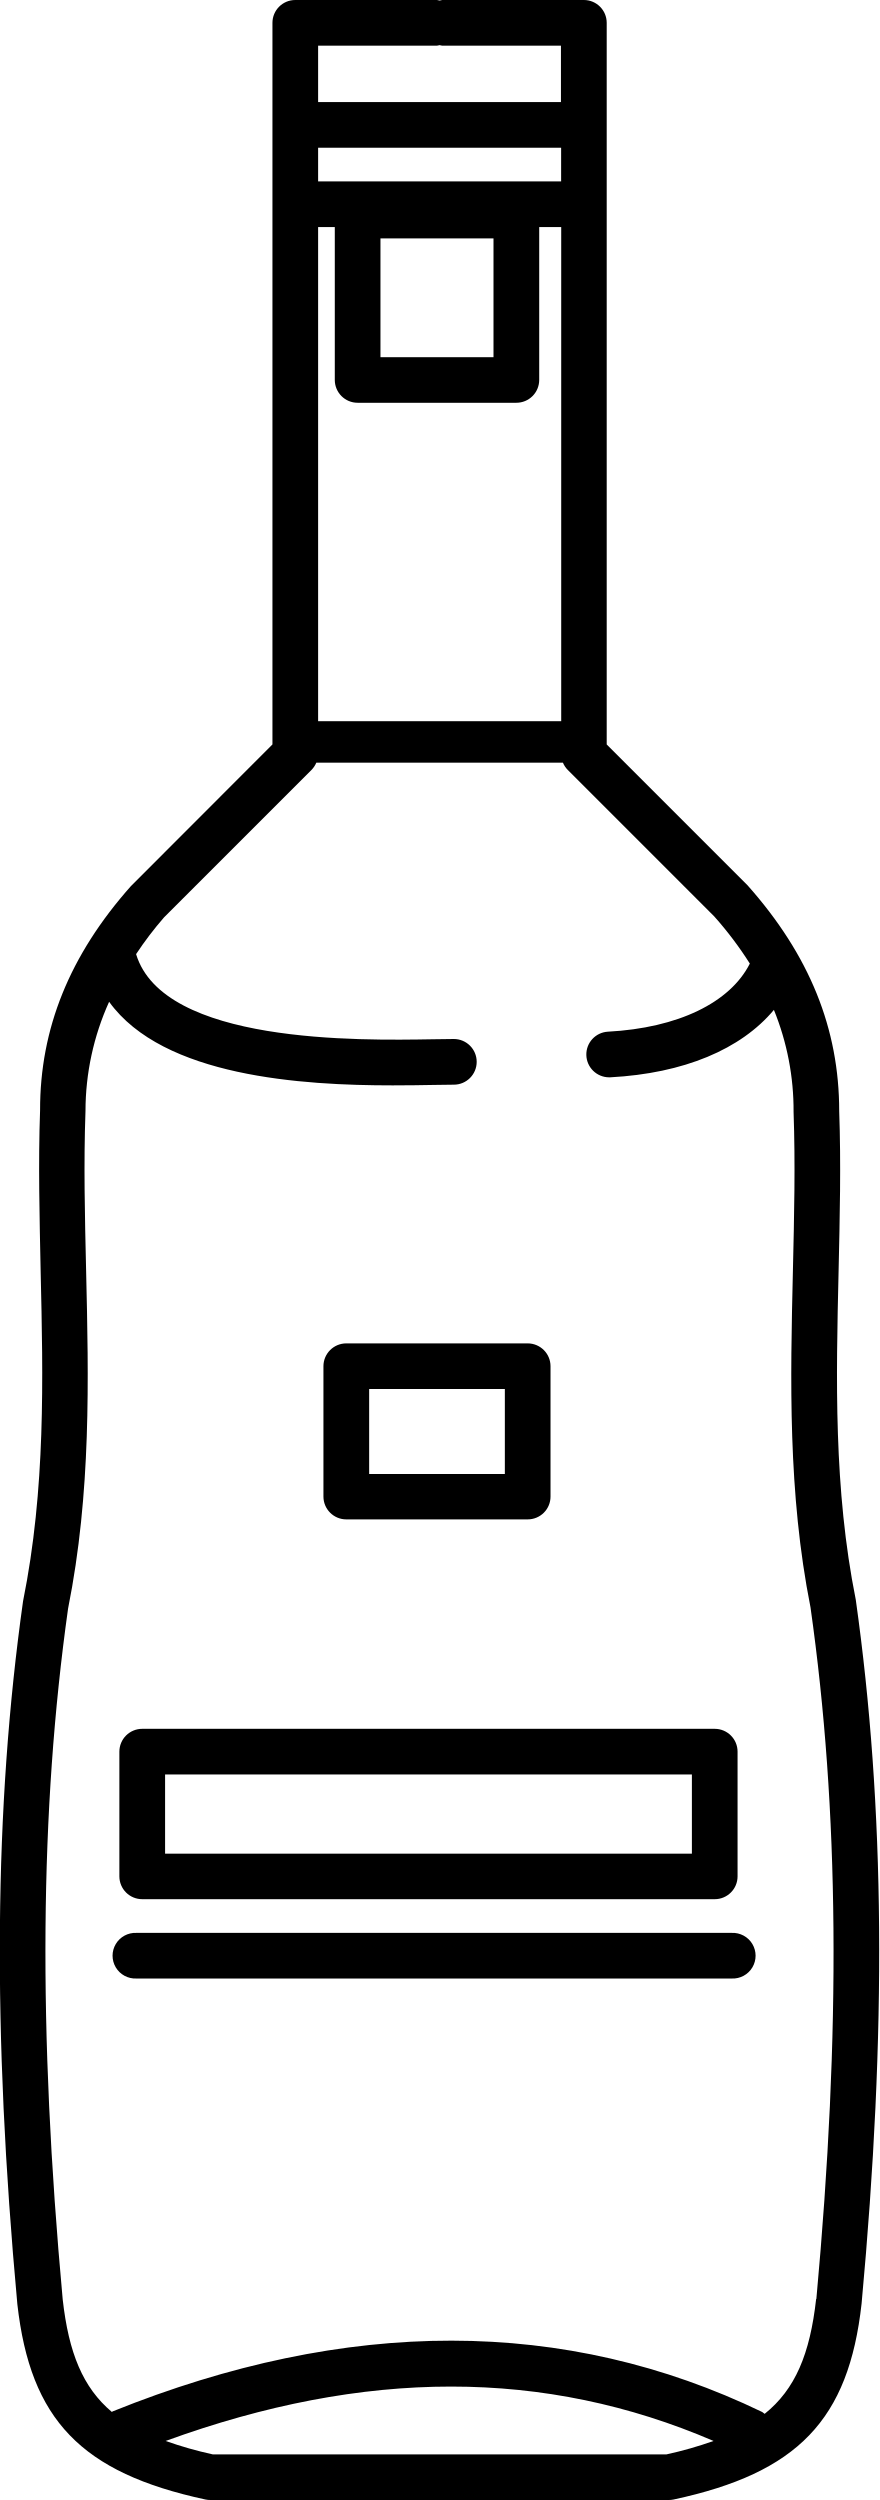
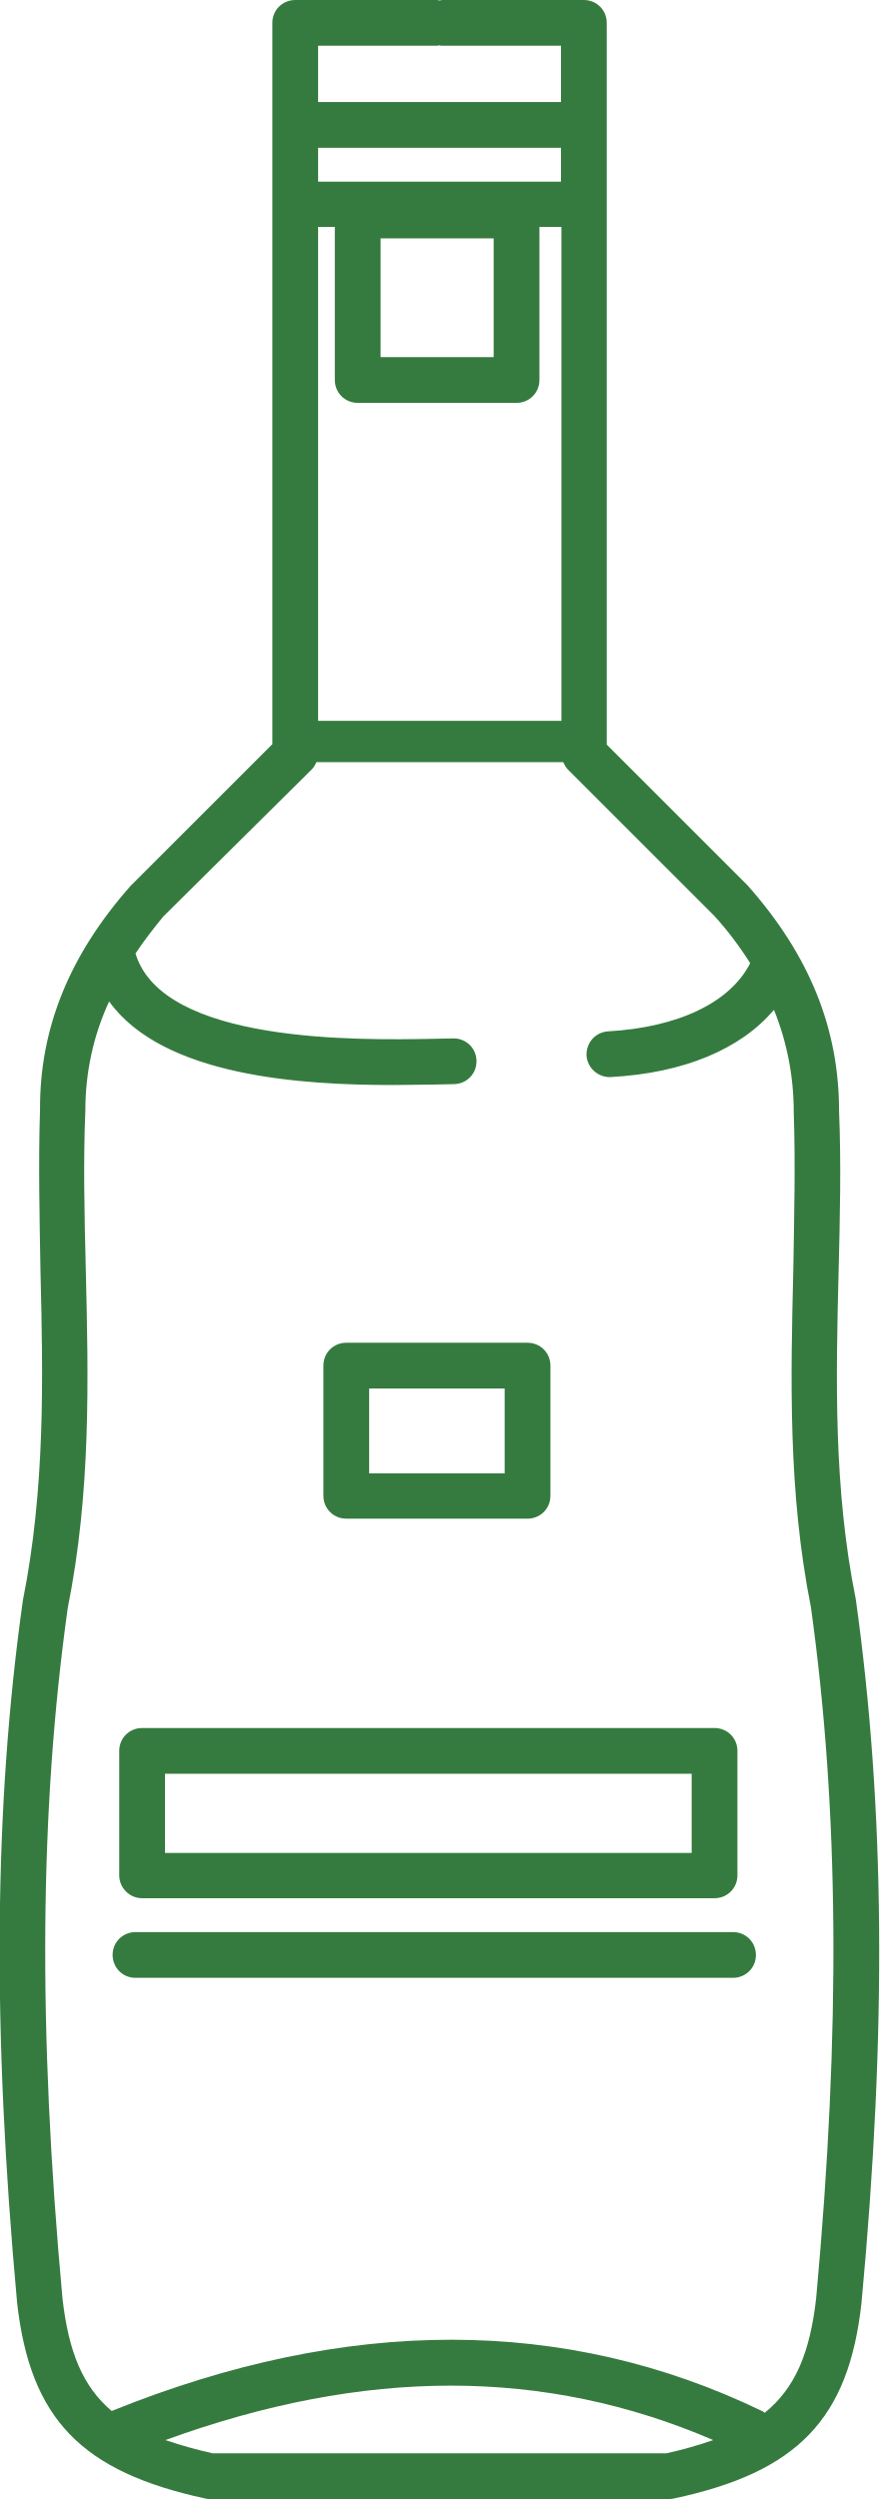
- <svg xmlns="http://www.w3.org/2000/svg" viewBox="0 0 199.83 568.19">
-   <g id="Calque_2" data-name="Calque 2">
-     <g id="Calque_2-2" data-name="Calque 2">
+ <svg xmlns="http://www.w3.org/2000/svg" version="1.1" id="Calque_1" x="0px" y="0px" viewBox="0 0 199.8 568.2" style="enable-background:new 0 0 199.8 568.2;" xml:space="preserve">
+   <style type="text/css">
+ 	.st0{fill:#357B3F;}
+ </style>
+   <g>
+     <g id="Calque_2-2">
      <g id="bouteille-9">
-         <path d="M194.5,363.6c-5.06-25.27-4.47-50.36-3.91-74.62.27-12.05.57-24.51.14-36.44,0-18.72-6.71-35.44-20.84-51.34l-32-32V5.19A5.19,5.19,0,0,0,132.72,0H100.51a5.6,5.6,0,0,0-.59.12c-.21,0-.39-.12-.6-.12H67.11a5.19,5.19,0,0,0-5.19,5.19v164L29.73,201.42C15.81,217.1,9.07,233.82,9.11,252.35,8.67,264.47,9,276.93,9.24,289c.56,24.26,1.15,49.35-4,74.91-6.59,46.88-7,97.61-1.3,159.75C6.9,550,18.49,562,46.7,568.08a5,5,0,0,0,1.09.11H152a5,5,0,0,0,1.09-.11c28.21-6.05,39.8-18.09,42.73-44.54C201.55,461.5,201.14,410.77,194.5,363.6ZM72.3,10.38h27c.21,0,.39-.1.6-.12a5.6,5.6,0,0,0,.59.12h27V23.19H72.3Zm0,23.19h55.23v7.65H72.3Zm39.86,20.61v27H86.47v-27ZM76.09,51.6V86.35a5.19,5.19,0,0,0,5.19,5.19h36.07a5.19,5.19,0,0,0,5.2-5.19V51.6h5V163.91H72.3V51.6Zm75.4,506.22H48.34a87.59,87.59,0,0,1-10.69-3.05c45.29-16.48,86.19-16.48,124.52,0A86.89,86.89,0,0,1,151.49,557.82Zm34-35.32c-1.4,12.53-4.75,20.52-11.7,26.11a4.54,4.54,0,0,0-.56-.42c-44.69-21.57-94.35-21.62-147.62-.14a2.14,2.14,0,0,0-.19.13c-6.59-5.56-9.81-13.43-11.17-25.58-5.61-61.23-5.21-111.2,1.22-157,5.27-26.39,4.68-52.06,4.1-76.89-.29-12.45-.57-24.2-.14-36.22a60.36,60.36,0,0,1,5.37-24.81c12.29,17.07,43.92,19,64.44,19,3.46,0,6.62-.05,9.31-.1l4.6-.06a5.19,5.19,0,0,0,0-10.38h0l-4.75.06c-16.77.29-61.3,1.07-67.47-19.35a79.73,79.73,0,0,1,6.35-8.35L70.78,175a5.26,5.26,0,0,0,1.11-1.66h56.05a5.26,5.26,0,0,0,1.11,1.66l33.28,33.28A82.43,82.43,0,0,1,170.42,219c-4.48,8.87-16.29,14.63-32.29,15.48a5.19,5.19,0,0,0,.27,10.37h.27c16.76-.89,29.73-6.37,37.22-15.33a60.63,60.63,0,0,1,4.47,23.21c.42,11.82.14,23.57-.15,36-.58,24.83-1.17,50.5,4,76.6C190.74,411.4,191.14,461.37,185.54,522.5Z" />
-         <path d="M166.31,439.3H31a5.19,5.19,0,1,0,0,10.37H166.31a5.19,5.19,0,1,0,0-10.37Z" />
-         <path d="M32.33,431.64H162.44a5.19,5.19,0,0,0,5.19-5.19V398.11a5.19,5.19,0,0,0-5.19-5.19H32.33a5.19,5.19,0,0,0-5.2,5.19v28.34A5.19,5.19,0,0,0,32.33,431.64Zm5.19-28.34H157.25v18H37.52Z" />
-         <path d="M78.7,345.32h41.23a5.18,5.18,0,0,0,5.19-5.18V310.51a5.19,5.19,0,0,0-5.19-5.19H78.7a5.19,5.19,0,0,0-5.19,5.19v29.63A5.19,5.19,0,0,0,78.7,345.32Zm5.2-29.63h30.84V335H83.9Z" />
+         <path class="st0" d="M194.5,363.6c-5.1-25.3-4.5-50.4-3.9-74.6c0.3-12,0.6-24.5,0.1-36.4c0-18.7-6.7-35.4-20.8-51.3l-32-32V5.2     c0-2.9-2.3-5.2-5.2-5.2h-32.2c-0.2,0-0.4,0.1-0.6,0.1c-0.2,0-0.4-0.1-0.6-0.1H67.1c-2.9,0-5.2,2.3-5.2,5.2v164l-32.2,32.2     c-13.9,15.7-20.7,32.4-20.6,50.9C8.7,264.5,9,276.9,9.2,289c0.6,24.3,1.1,49.4-4,74.9c-6.6,46.9-7,97.6-1.3,159.8     c3,26.3,14.6,38.3,42.8,44.4c0.4,0.1,0.7,0.1,1.1,0.1H152c0.4,0,0.7,0,1.1-0.1c28.2-6,39.8-18.1,42.7-44.5     C201.6,461.5,201.1,410.8,194.5,363.6z M72.3,10.4h27c0.2,0,0.4-0.1,0.6-0.1c0.2,0.1,0.4,0.1,0.6,0.1h27v12.8H72.3V10.4z      M72.3,33.6h55.2v7.7H72.3V33.6z M112.2,54.2v27H86.5v-27H112.2z M76.1,51.6v34.8c0,2.9,2.3,5.2,5.2,5.2c0,0,0,0,0,0h36.1     c2.9,0,5.2-2.3,5.2-5.2c0,0,0,0,0,0V51.6h5v112.3H72.3V51.6H76.1z M151.5,557.8H48.3c-3.6-0.8-7.2-1.8-10.7-3     c45.3-16.5,86.2-16.5,124.5,0C158.7,556,155.1,557,151.5,557.8L151.5,557.8z M185.5,522.5c-1.4,12.5-4.8,20.5-11.7,26.1     c-0.2-0.2-0.4-0.3-0.6-0.4c-44.7-21.6-94.3-21.6-147.6-0.1c-0.1,0-0.1,0.1-0.2,0.1c-6.6-5.6-9.8-13.4-11.2-25.6     c-5.6-61.2-5.2-111.2,1.2-157c5.3-26.4,4.7-52.1,4.1-76.9c-0.3-12.5-0.6-24.2-0.1-36.2c0-8.6,1.8-17,5.4-24.8     c12.3,17.1,43.9,19,64.4,19c3.5,0,6.6-0.1,9.3-0.1l4.6-0.1c2.9,0,5.2-2.3,5.2-5.2s-2.3-5.2-5.2-5.2l0,0l-4.8,0.1     c-16.8,0.3-61.3,1.1-67.5-19.4c1.9-2.9,4.1-5.7,6.3-8.4L70.8,175c0.5-0.5,0.8-1,1.1-1.7h56.1c0.3,0.6,0.6,1.2,1.1,1.7l33.3,33.3     c3,3.3,5.7,6.9,8.1,10.7c-4.5,8.9-16.3,14.6-32.3,15.5c-2.9,0.2-5,2.6-4.9,5.5c0.2,2.7,2.4,4.8,5.1,4.9h0.3     c16.8-0.9,29.7-6.4,37.2-15.3c3,7.4,4.5,15.3,4.5,23.2c0.4,11.8,0.1,23.6-0.1,36c-0.6,24.8-1.2,50.5,4,76.6     C190.7,411.4,191.1,461.4,185.5,522.5L185.5,522.5z" />
+         <path class="st0" d="M166.3,439.3H31c-2.9-0.1-5.3,2.1-5.4,5c-0.1,2.9,2.1,5.3,5,5.4c0.2,0,0.3,0,0.5,0h135.3     c2.9,0.1,5.3-2.1,5.4-5s-2.1-5.3-5-5.4C166.6,439.3,166.5,439.3,166.3,439.3z" />
+         <path class="st0" d="M32.3,431.6h130.1c2.9,0,5.2-2.3,5.2-5.2l0,0v-28.3c0-2.9-2.3-5.2-5.2-5.2l0,0H32.3c-2.9,0-5.2,2.3-5.2,5.2     c0,0,0,0,0,0v28.3C27.1,429.3,29.5,431.6,32.3,431.6C32.3,431.6,32.3,431.6,32.3,431.6z M37.5,403.3h119.7v18H37.5V403.3z" />
+         <path class="st0" d="M78.7,345.3h41.2c2.9,0,5.2-2.3,5.2-5.2c0,0,0,0,0,0v-29.6c0-2.9-2.3-5.2-5.2-5.2c0,0,0,0,0,0H78.7     c-2.9,0-5.2,2.3-5.2,5.2l0,0v29.6C73.5,343,75.8,345.3,78.7,345.3z M83.9,315.7h30.8V335H83.9L83.9,315.7z" />
      </g>
    </g>
  </g>
</svg>
